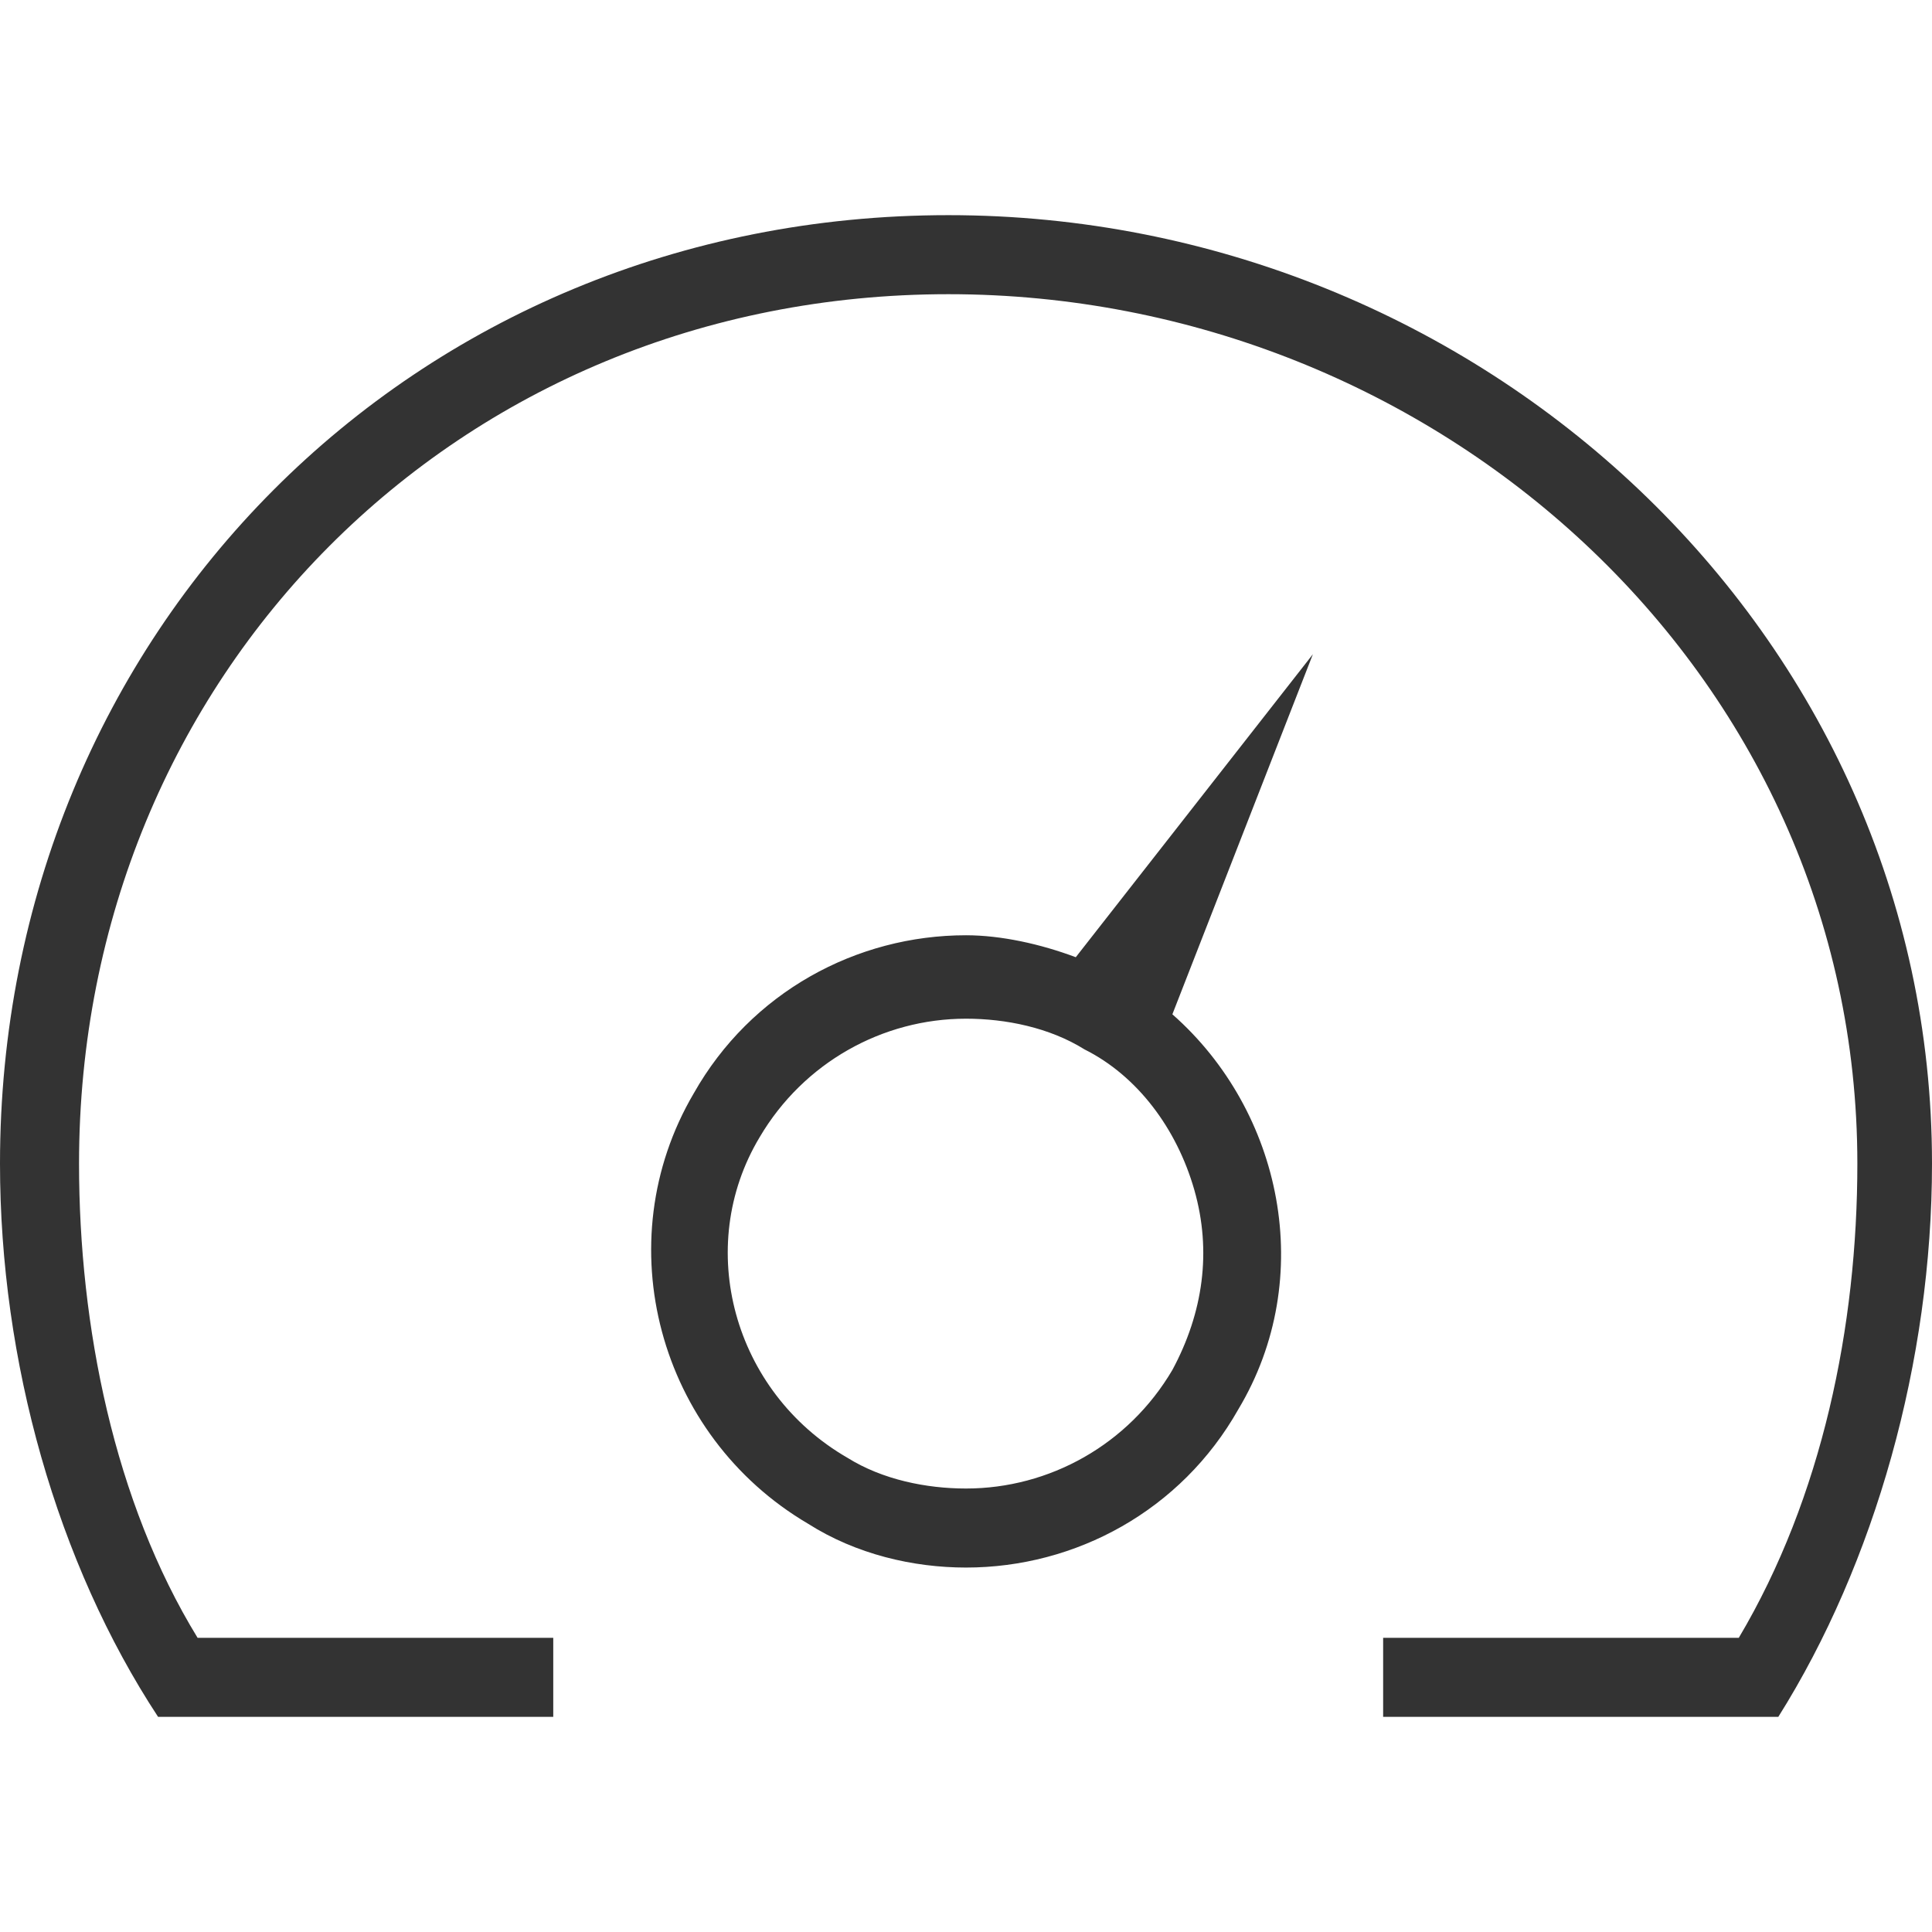
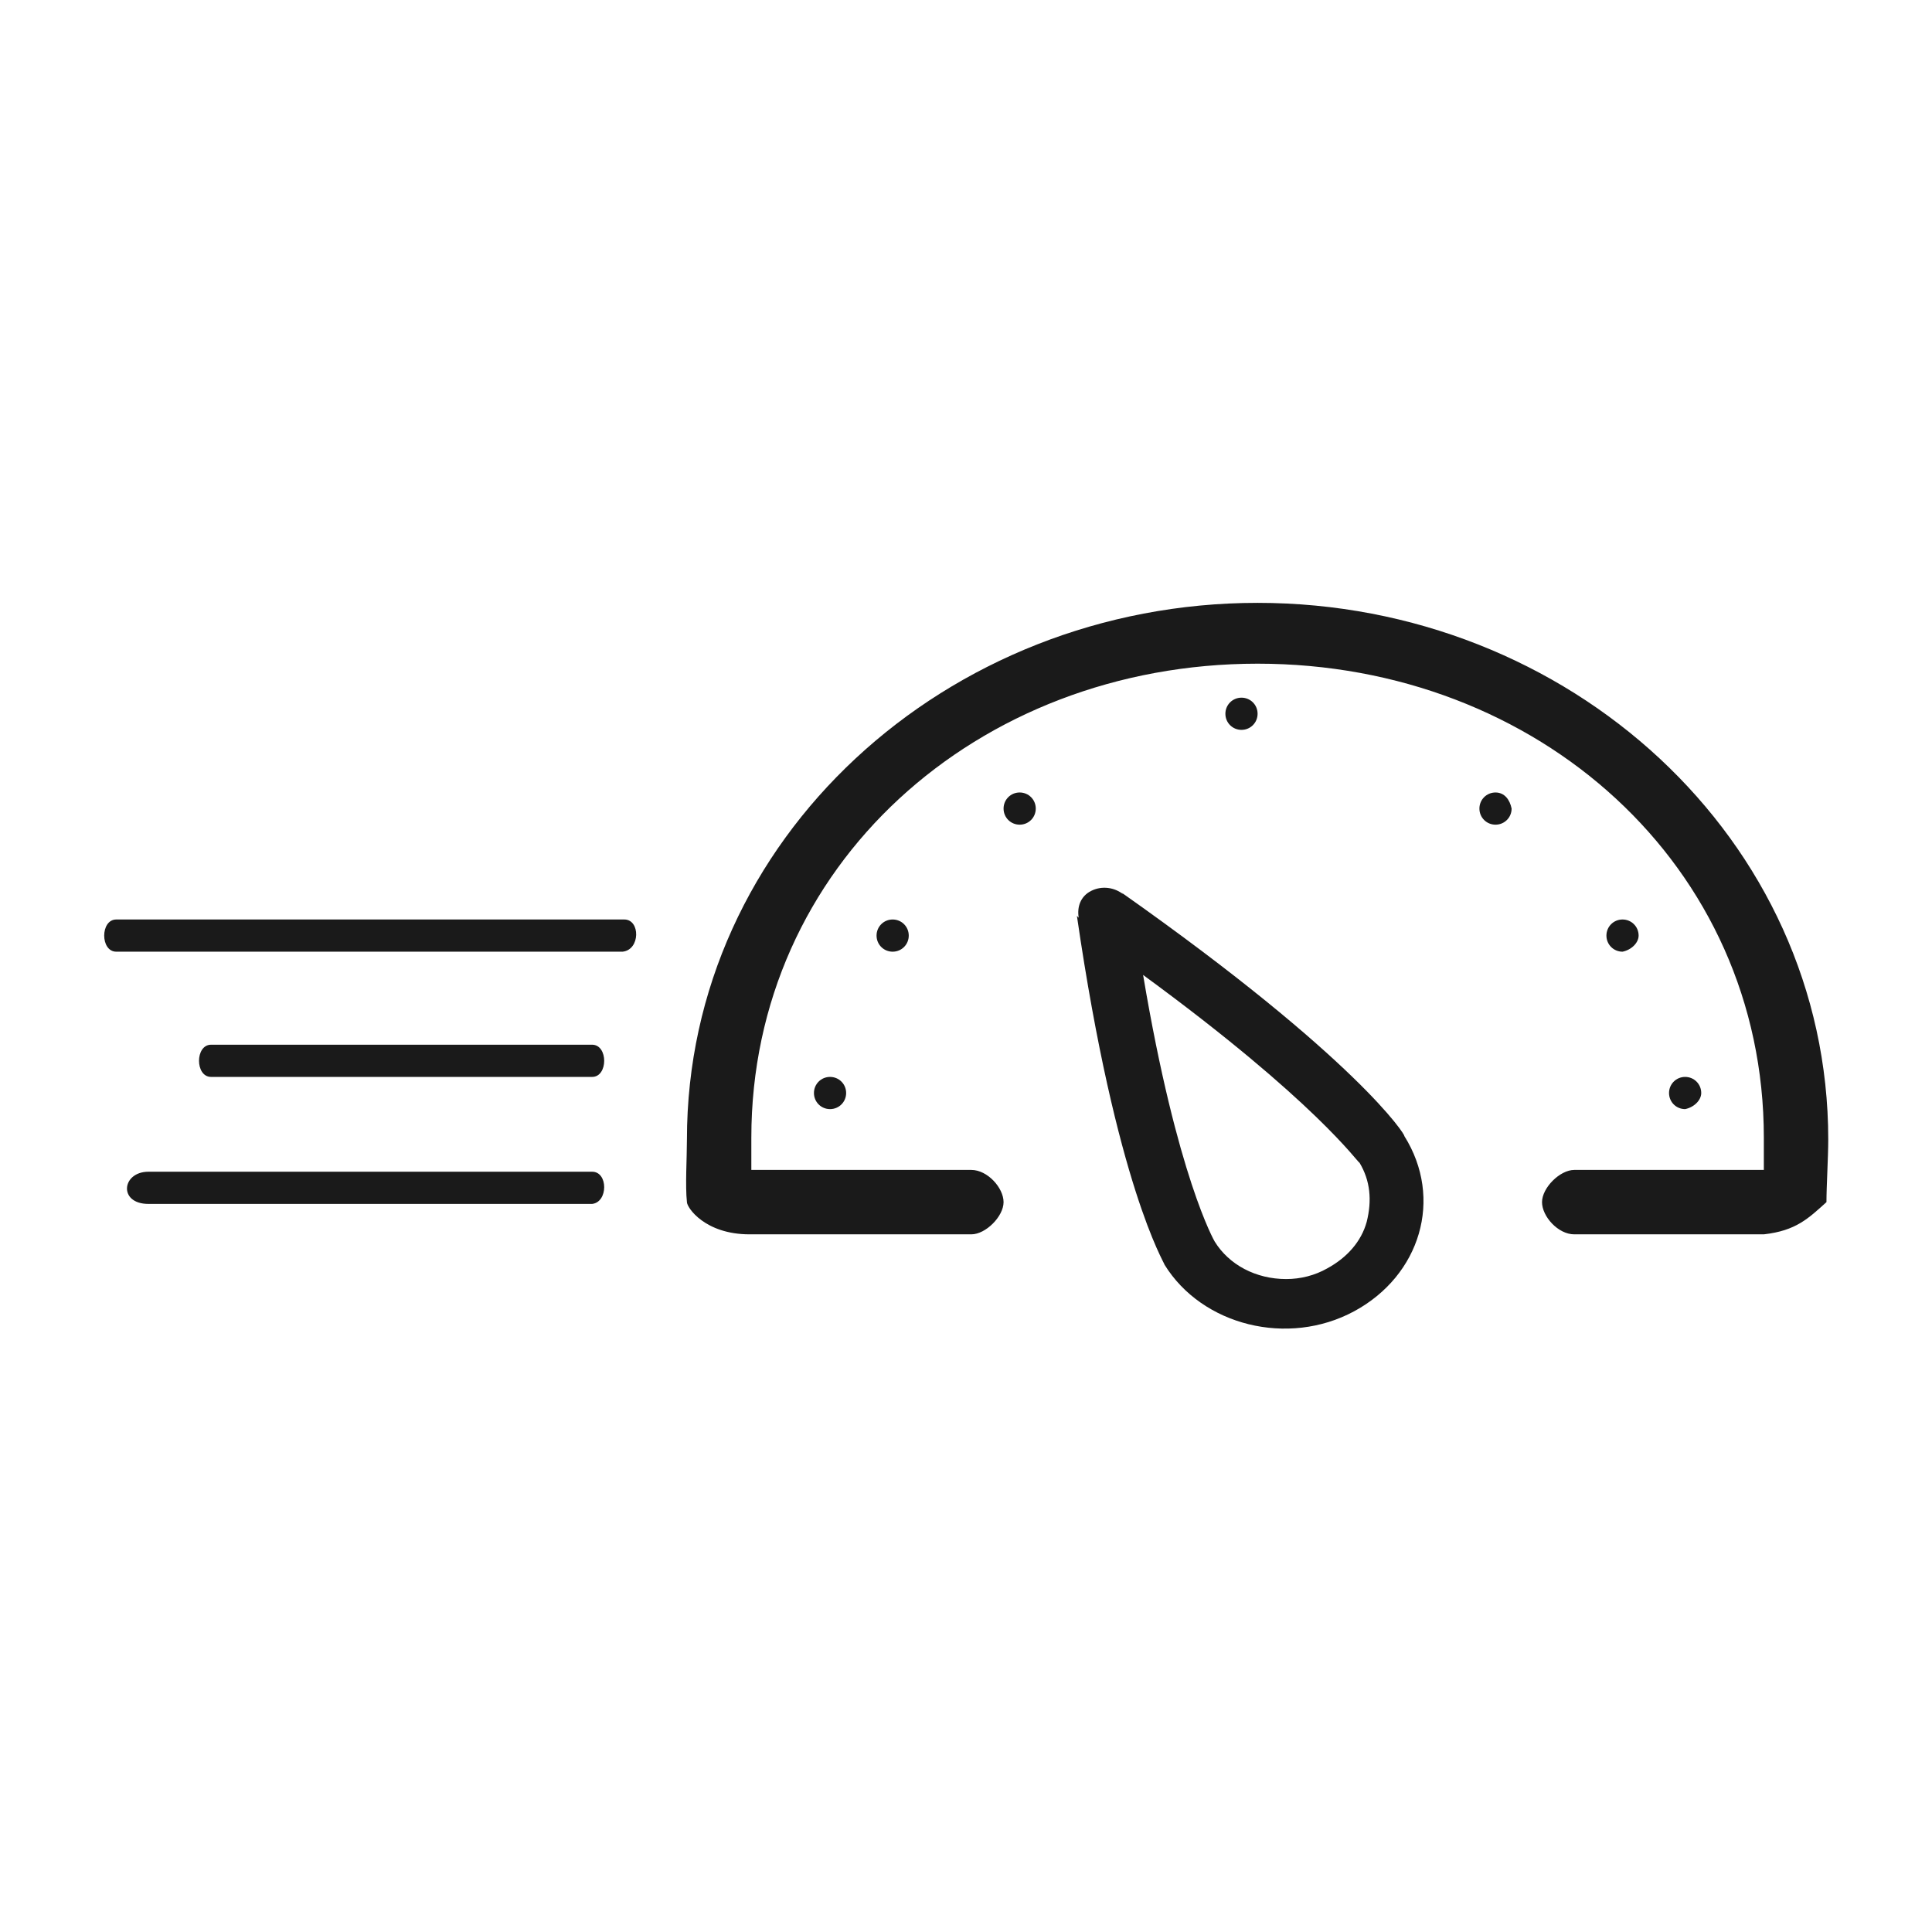
- <svg xmlns="http://www.w3.org/2000/svg" version="1.1" id="Слой_1" x="0px" y="0px" viewBox="0 0 44 44" style="enable-background:new 0 0 44 44;" xml:space="preserve">
+ <svg xmlns="http://www.w3.org/2000/svg" version="1.1" id="Слой_1" x="0px" y="0px" viewBox="0 0 108 108" style="enable-background:new 0 0 108 108;" xml:space="preserve">
  <style type="text/css">
- 	.st0{fill:#333333;}
+ 	.st0{fill-rule:evenodd;clip-rule:evenodd;fill:#1A1A1A;}
</style>
-   <path class="st0" d="M24.5,21.8c-0.8-0.3-1.7-0.5-2.5-0.5c-2.5,0-4.9,1.3-6.2,3.6c-2,3.4-0.8,7.8,2.6,9.8c1.1,0.7,2.4,1,3.6,1  c2.5,0,4.9-1.3,6.2-3.6c1.8-3,1-6.8-1.5-9l3.2-8.2L24.5,21.8z M27.2,27.1c0.4,1.4,0.2,2.8-0.5,4.1c-1,1.7-2.8,2.7-4.7,2.7  c-0.9,0-1.9-0.2-2.7-0.7c-2.6-1.5-3.5-4.8-2-7.3c1-1.7,2.8-2.7,4.7-2.7c0.9,0,1.9,0.2,2.7,0.7C25.9,24.5,26.8,25.7,27.2,27.1z   M21.6,4.9C9.4,4.9,0,14.4,0,26.5c0,4.5,1.3,9.1,3.6,12.6h9v-1.8H4.5c-1.9-3.1-2.7-7.1-2.7-10.8c0-11.1,8.6-19.8,19.8-19.8  c11.1,0,20.7,8.6,20.7,19.8c0,3.7-0.8,7.6-2.7,10.8h-8.1v1.8h9C42.7,35.6,44,31,44,26.5C44,14.4,33.7,4.9,21.6,4.9z" />
+   <g>
+     <g>
+       <path class="st0" d="M102.2,63.7c0-16.8-14.5-30-31.9-30s-31.9,13.2-31.9,30c0,1-0.1,2.6,0,3.5c0,0.3,1,1.8,3.5,1.8    c0,0,12.4,0,12.4,0c0.8,0,1.8-1,1.8-1.8c0-0.8-0.9-1.8-1.8-1.8H42c0-0.5,0-1.3,0-1.8c0-15.2,12.6-26.5,28.3-26.5    c15.7,0,28.3,11.3,28.3,26.5c0,0.5,0,1.3,0,1.8H88c-0.8,0-1.8,1-1.8,1.8c0,0.8,0.9,1.8,1.8,1.8c0,0,10.7,0,10.6,0    c1.8-0.2,2.5-0.9,3.5-1.8C102.1,66.3,102.2,64.7,102.2,63.7z M62.7,49.9l0.1,0.1c-0.5-0.4-1.2-0.5-1.8-0.2    c-0.6,0.3-0.8,0.9-0.7,1.5l-0.1-0.1c2.2,15.1,4.9,19.4,4.9,19.5c2.1,3.4,6.9,4.6,10.6,2.6c3.7-2,5-6.3,2.8-9.8    C78.6,63.5,75.9,59.2,62.7,49.9z M76.4,68.3c-0.3,1.1-1.1,2-2.2,2.6c-0.7,0.4-1.5,0.6-2.3,0.6c-1.7,0-3.2-0.8-4-2.1    c0,0-2.1-3.6-4-14.9C73.6,61.6,75.9,65,76,65C76.6,66,76.7,67.1,76.4,68.3z M34.9,51.4H6.5c-0.9,0-0.9,1.8,0,1.8c0,0,7.8,0,28.3,0    C35.8,53.1,35.8,51.4,34.9,51.4z M33.1,60.2c0.9,0,0.9-1.8,0-1.8H11.8c-0.9,0-0.9,1.8,0,1.8C11.8,60.2,17.6,60.2,33.1,60.2z     M33.1,65.5H8.3c-1.5,0-1.7,1.8,0,1.8h24.8C34,67.2,34,65.5,33.1,65.5z M70.3,39.9c0-0.5-0.4-0.9-0.9-0.9c-0.5,0-0.9,0.4-0.9,0.9    c0,0.5,0.4,0.9,0.9,0.9C69.9,40.8,70.3,40.4,70.3,39.9z M57,44.3c-0.5,0-0.9,0.4-0.9,0.9c0,0.5,0.4,0.9,0.9,0.9    c0.5,0,0.9-0.4,0.9-0.9C57.9,44.7,57.5,44.3,57,44.3z M49,52.3c0,0.5,0.4,0.9,0.9,0.9s0.9-0.4,0.9-0.9c0-0.5-0.4-0.9-0.9-0.9    S49,51.8,49,52.3z M45.5,61.1c0,0.5,0.4,0.9,0.9,0.9c0.5,0,0.9-0.4,0.9-0.9c0-0.5-0.4-0.9-0.9-0.9C45.9,60.2,45.5,60.6,45.5,61.1z     M83.6,44.3c-0.5,0-0.9,0.4-0.9,0.9c0,0.5,0.4,0.9,0.9,0.9c0.5,0,0.9-0.4,0.9-0.9C84.4,44.7,84.1,44.3,83.6,44.3z M91.6,52.3    c0-0.5-0.4-0.9-0.9-0.9c-0.5,0-0.9,0.4-0.9,0.9c0,0.5,0.4,0.9,0.9,0.9C91.2,53.1,91.6,52.7,91.6,52.3z M95.1,61.1    c0-0.5-0.4-0.9-0.9-0.9c-0.5,0-0.9,0.4-0.9,0.9c0,0.5,0.4,0.9,0.9,0.9C94.7,61.9,95.1,61.5,95.1,61.1z" />
+     </g>
+   </g>
</svg>
